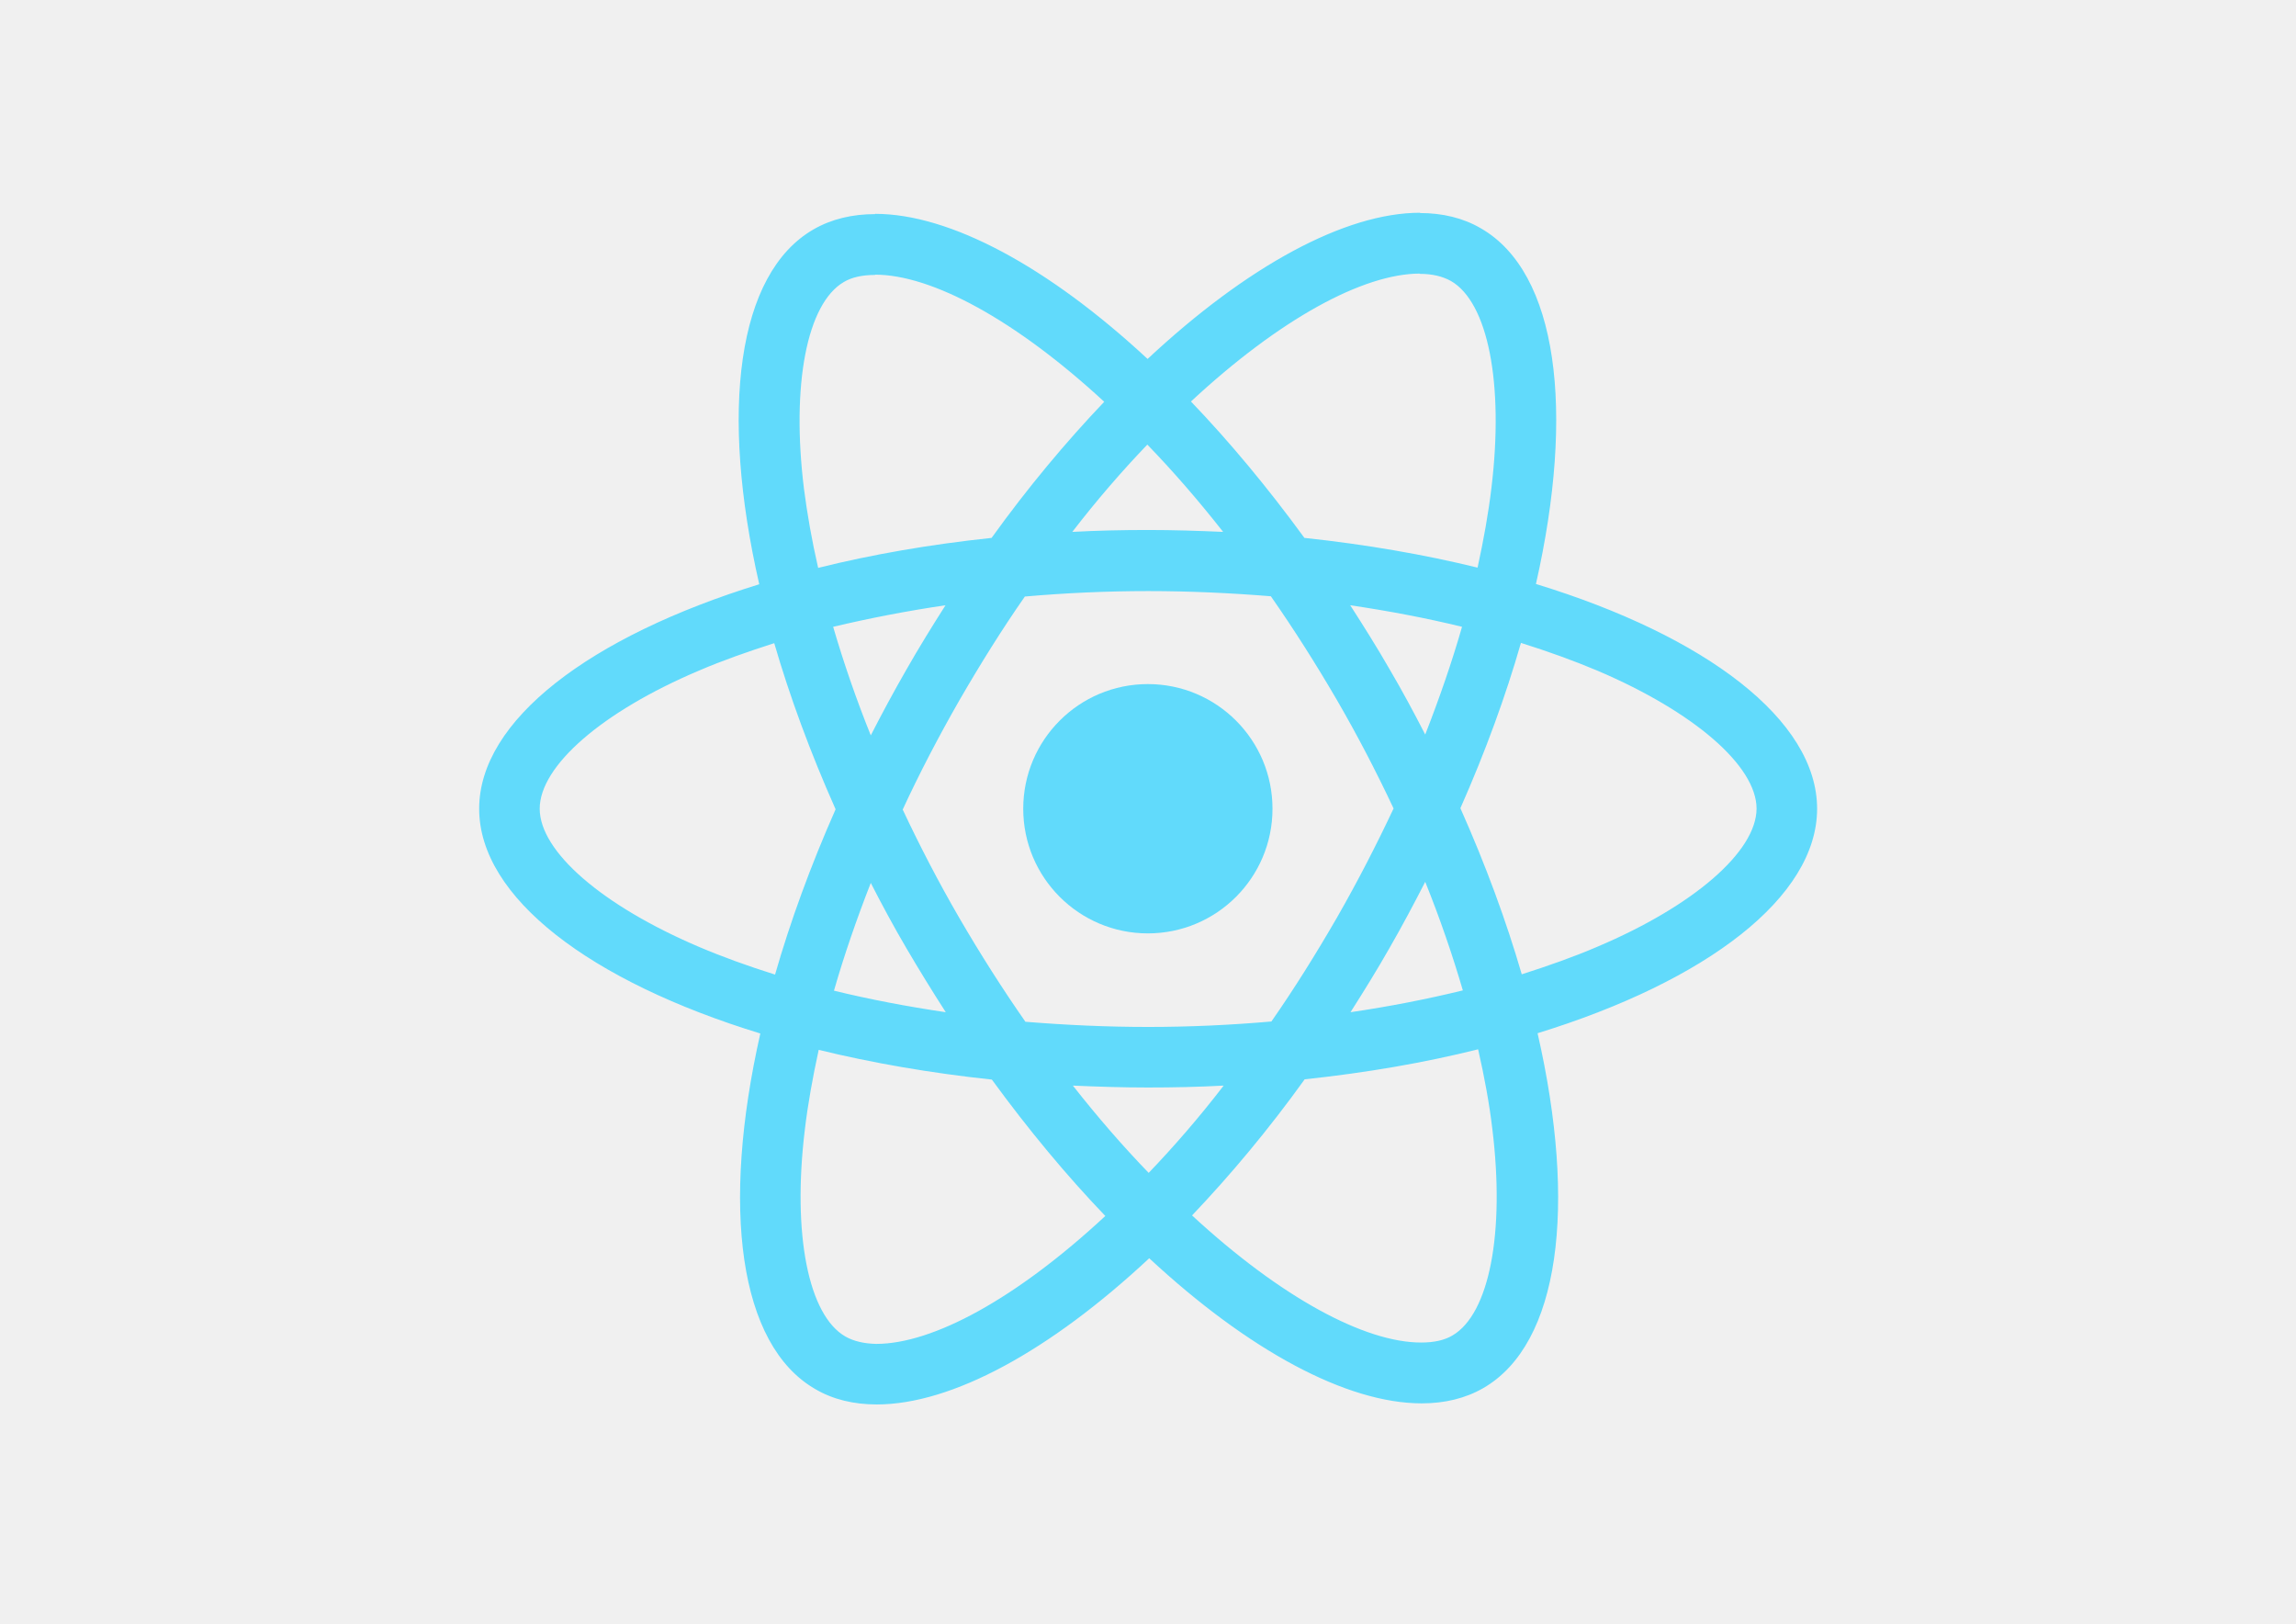
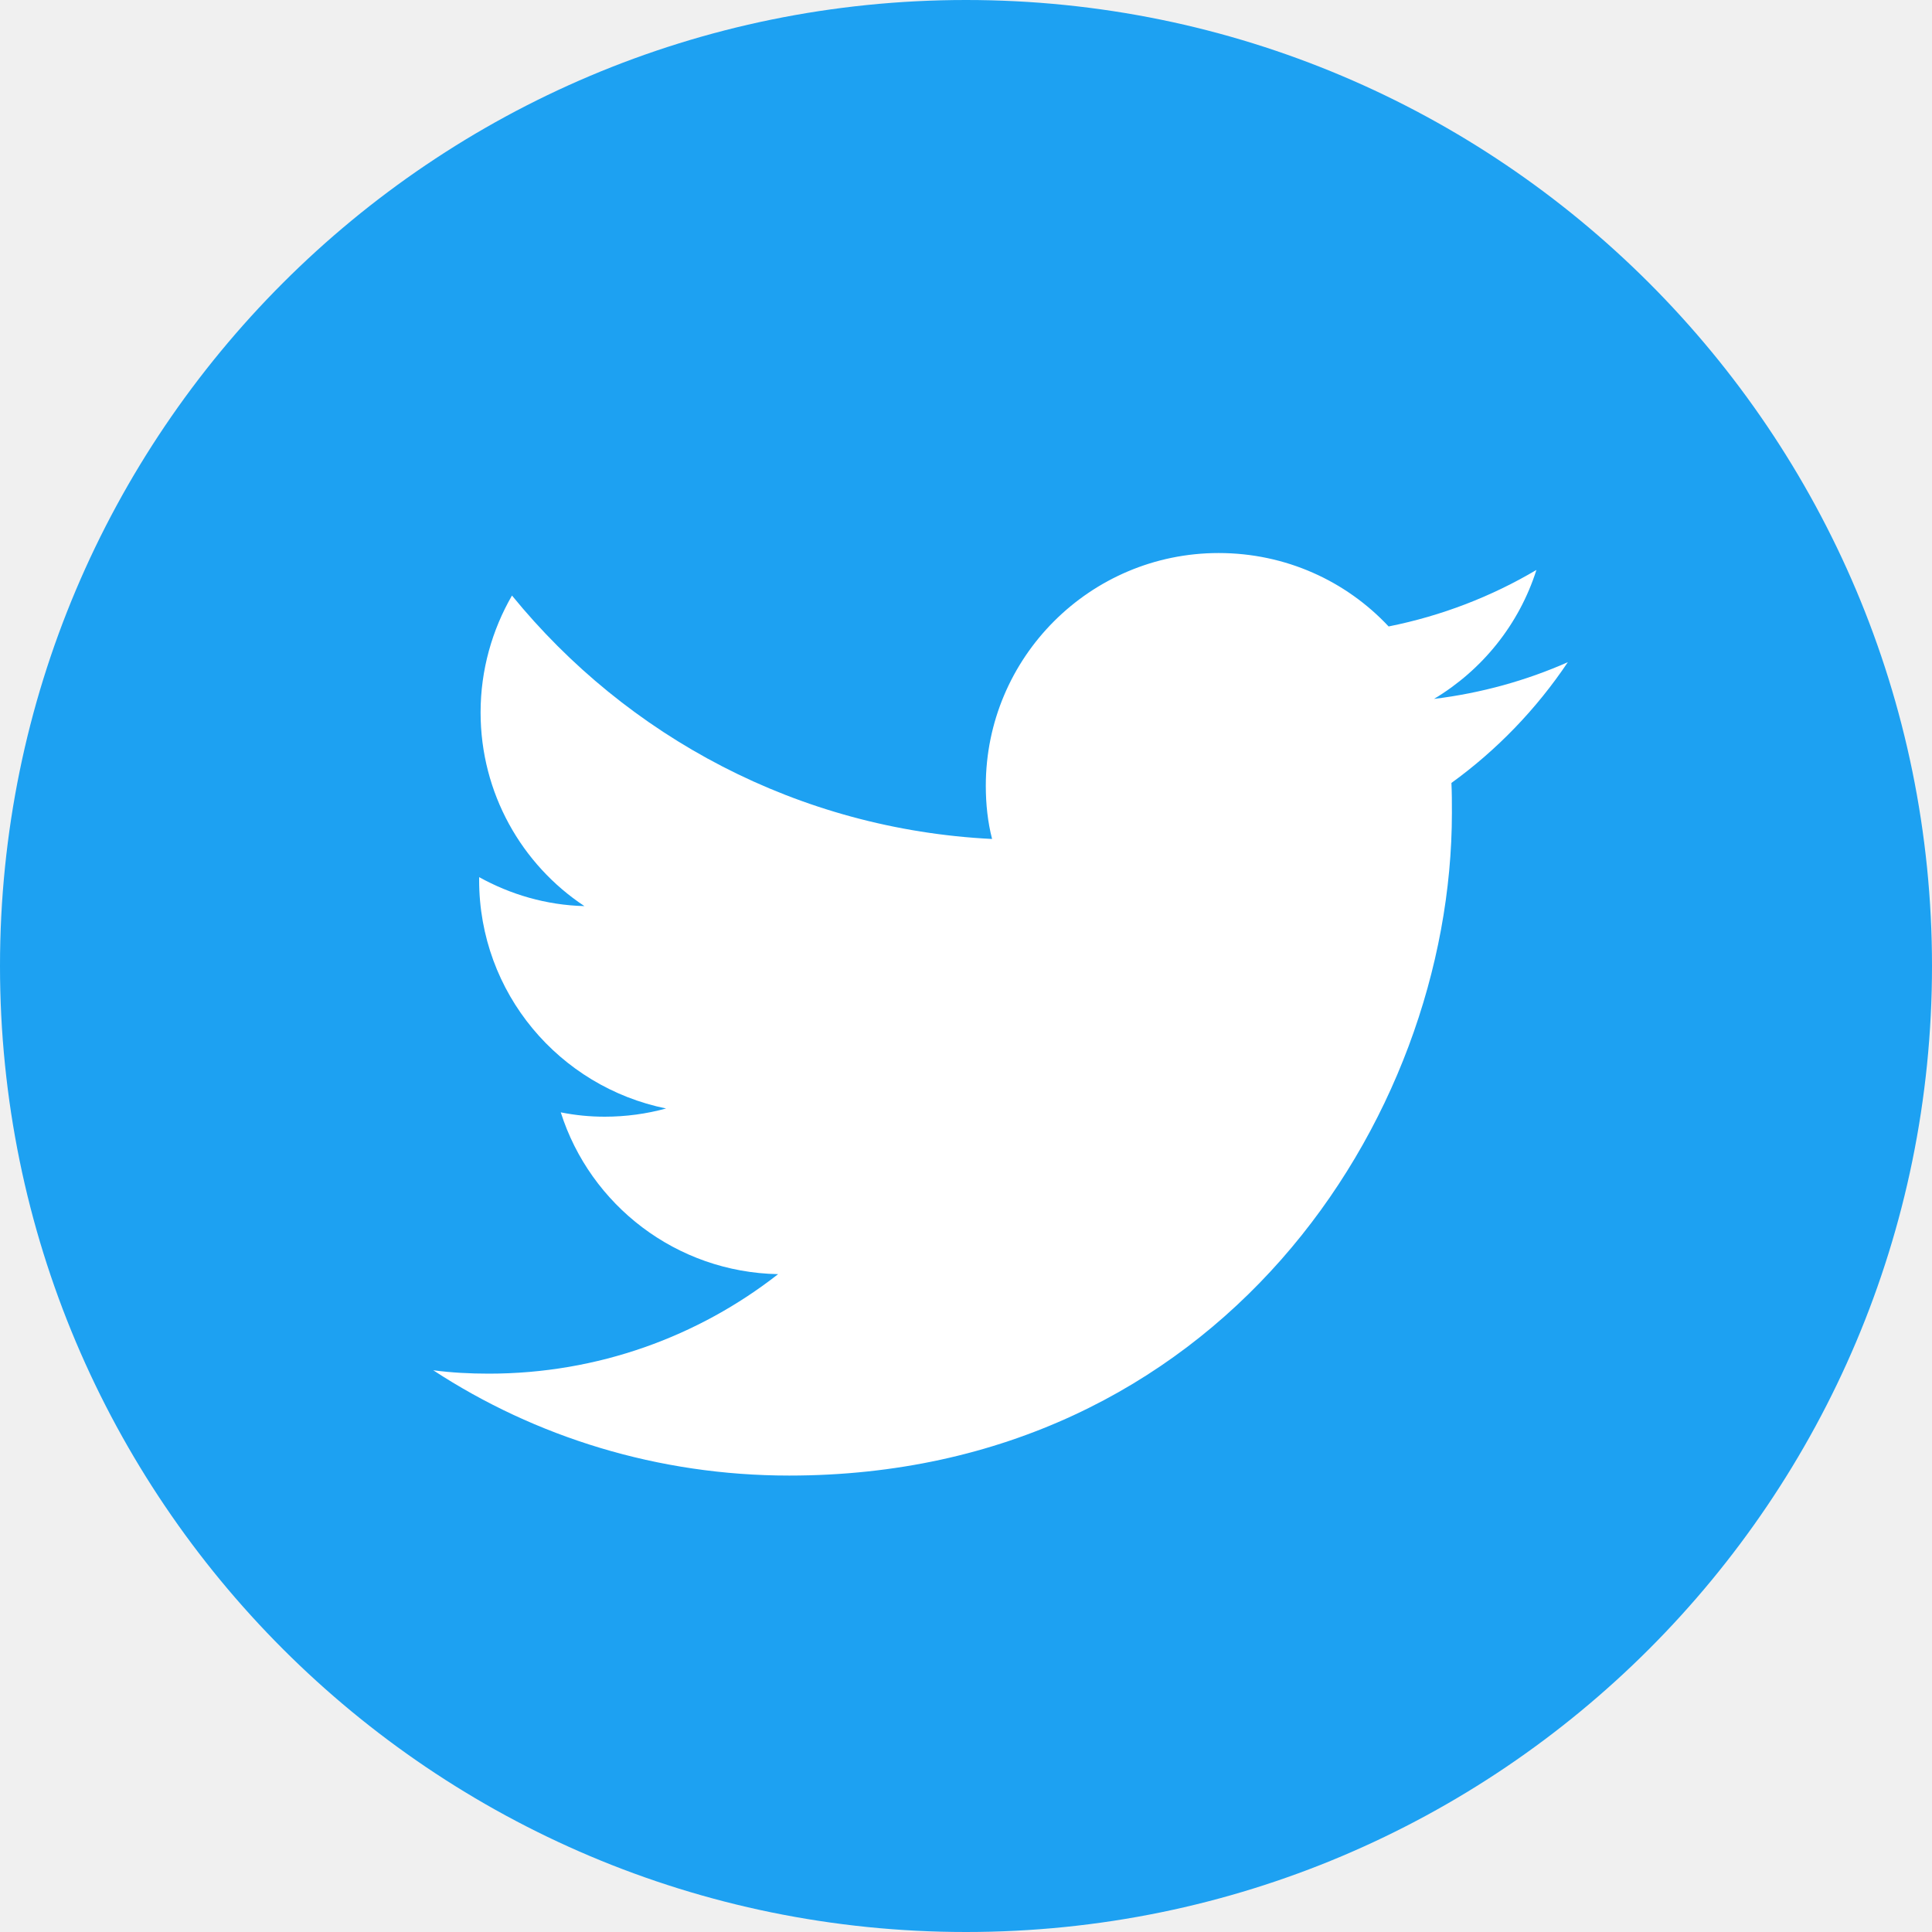
- <svg xmlns="http://www.w3.org/2000/svg" viewBox="0 0 841.9 595.3">
-   <g fill="#61DAFB">
-     <path d="M666.3 296.5c0-32.5-40.7-63.3-103.1-82.4 14.4-63.6 8-114.2-20.2-130.4-6.5-3.8-14.1-5.6-22.4-5.6v22.3c4.6 0 8.3.9 11.4 2.6 13.6 7.8 19.5 37.5 14.9 75.7-1.1 9.4-2.9 19.3-5.1 29.4-19.6-4.8-41-8.5-63.5-10.9-13.5-18.5-27.5-35.3-41.6-50 32.6-30.3 63.2-46.9 84-46.9V78c-27.5 0-63.5 19.6-99.9 53.6-36.4-33.8-72.4-53.2-99.9-53.2v22.3c20.7 0 51.4 16.5 84 46.6-14 14.7-28 31.4-41.3 49.9-22.6 2.4-44 6.1-63.6 11-2.3-10-4-19.7-5.2-29-4.7-38.2 1.1-67.9 14.6-75.8 3-1.8 6.9-2.6 11.5-2.6V78.5c-8.4 0-16 1.8-22.6 5.6-28.1 16.2-34.4 66.7-19.9 130.1-62.2 19.2-102.7 49.9-102.7 82.3 0 32.5 40.7 63.3 103.1 82.4-14.4 63.6-8 114.2 20.2 130.4 6.5 3.8 14.1 5.6 22.5 5.6 27.5 0 63.5-19.6 99.9-53.6 36.4 33.8 72.4 53.2 99.9 53.2 8.4 0 16-1.8 22.6-5.6 28.1-16.2 34.4-66.7 19.9-130.1 62-19.1 102.5-49.9 102.5-82.3zm-130.2-66.7c-3.7 12.9-8.3 26.2-13.5 39.5-4.1-8-8.4-16-13.1-24-4.6-8-9.5-15.8-14.4-23.4 14.2 2.1 27.9 4.7 41 7.9zm-45.8 106.5c-7.8 13.5-15.8 26.3-24.1 38.2-14.9 1.3-30 2-45.2 2-15.1 0-30.2-.7-45-1.9-8.3-11.9-16.4-24.6-24.2-38-7.6-13.1-14.5-26.4-20.8-39.8 6.2-13.4 13.2-26.8 20.7-39.9 7.8-13.5 15.8-26.3 24.1-38.2 14.9-1.3 30-2 45.2-2 15.1 0 30.2.7 45 1.9 8.3 11.9 16.4 24.6 24.2 38 7.6 13.1 14.5 26.4 20.8 39.8-6.3 13.4-13.2 26.8-20.7 39.9zm32.3-13c5.4 13.4 10 26.8 13.8 39.8-13.1 3.2-26.9 5.9-41.2 8 4.9-7.7 9.8-15.6 14.4-23.7 4.6-8 8.9-16.1 13-24.1zM421.2 430c-9.3-9.6-18.6-20.3-27.8-32 9 .4 18.2.7 27.5.7 9.4 0 18.7-.2 27.8-.7-9 11.7-18.3 22.4-27.5 32zm-74.4-58.9c-14.2-2.1-27.9-4.7-41-7.9 3.7-12.9 8.3-26.2 13.5-39.5 4.1 8 8.4 16 13.1 24 4.7 8 9.5 15.8 14.4 23.4zM420.7 163c9.3 9.6 18.6 20.3 27.8 32-9-.4-18.2-.7-27.5-.7-9.4 0-18.7.2-27.8.7 9-11.7 18.3-22.4 27.5-32zm-74 58.9c-4.9 7.7-9.8 15.6-14.4 23.7-4.6 8-8.9 16-13 24-5.4-13.4-10-26.8-13.8-39.8 13.1-3.1 26.9-5.8 41.2-7.9zm-90.5 125.2c-35.4-15.1-58.3-34.9-58.3-50.6 0-15.7 22.9-35.6 58.3-50.6 8.6-3.7 18-7 27.7-10.1 5.7 19.6 13.2 40 22.5 60.9-9.2 20.8-16.6 41.1-22.2 60.6-9.9-3.1-19.3-6.5-28-10.2zM310 490c-13.6-7.8-19.5-37.5-14.9-75.7 1.1-9.4 2.9-19.3 5.1-29.4 19.6 4.8 41 8.5 63.5 10.9 13.5 18.5 27.5 35.3 41.6 50-32.6 30.3-63.2 46.9-84 46.9-4.5-.1-8.3-1-11.3-2.7zm237.2-76.2c4.7 38.2-1.1 67.9-14.6 75.8-3 1.8-6.9 2.6-11.5 2.6-20.7 0-51.4-16.5-84-46.6 14-14.7 28-31.4 41.3-49.9 22.6-2.4 44-6.1 63.6-11 2.3 10.1 4.1 19.8 5.2 29.1zm38.5-66.7c-8.6 3.7-18 7-27.7 10.1-5.7-19.6-13.2-40-22.5-60.9 9.2-20.8 16.6-41.1 22.2-60.6 9.9 3.1 19.3 6.5 28.1 10.2 35.4 15.1 58.3 34.9 58.3 50.6-.1 15.7-23 35.6-58.4 50.6zM320.8 78.4z" />
-     <circle cx="420.9" cy="296.5" r="45.7" />
-     <path d="M520.5 78.1z" />
+ <svg xmlns="http://www.w3.org/2000/svg" version="1.1" x="0px" y="0px" viewBox="0 0 400 400" style="enable-background:new 0 0 400 400;" xml:space="preserve">
+   <style type="text/css">
+ 	.st0{fill:#1DA1F2;}
+ 	.st1{fill:#FFFFFF;}
+ </style>
+   <g id="Dark_Blue">
+     <circle class="st0" cx="200" cy="200" r="200" />
+   </g>
+   <g id="Logo__x2014__FIXED">
+     <path class="st1" d="M163.4,305.5c88.7,0,137.2-73.5,137.2-137.2c0-2.1,0-4.2-0.1-6.2c9.4-6.8,17.6-15.3,24.1-25   c-8.6,3.8-17.9,6.4-27.7,7.6c10-6,17.6-15.4,21.2-26.7c-9.3,5.5-19.6,9.5-30.6,11.7c-8.8-9.4-21.3-15.2-35.2-15.2   c-26.6,0-48.2,21.6-48.2,48.2c0,3.8,0.4,7.5,1.3,11c-40.1-2-75.6-21.2-99.4-50.4c-4.1,7.1-6.5,15.4-6.5,24.2   c0,16.7,8.5,31.5,21.5,40.1c-7.9-0.2-15.3-2.4-21.8-6c0,0.2,0,0.4,0,0.6c0,23.4,16.6,42.8,38.7,47.3c-4,1.1-8.3,1.7-12.7,1.7   c-3.1,0-6.1-0.3-9.1-0.9c6.1,19.2,23.9,33.1,45,33.5c-16.5,12.9-37.3,20.6-59.9,20.6c-3.9,0-7.7-0.2-11.5-0.7   C110.8,297.5,136.2,305.5,163.4,305.5" />
  </g>
</svg>
